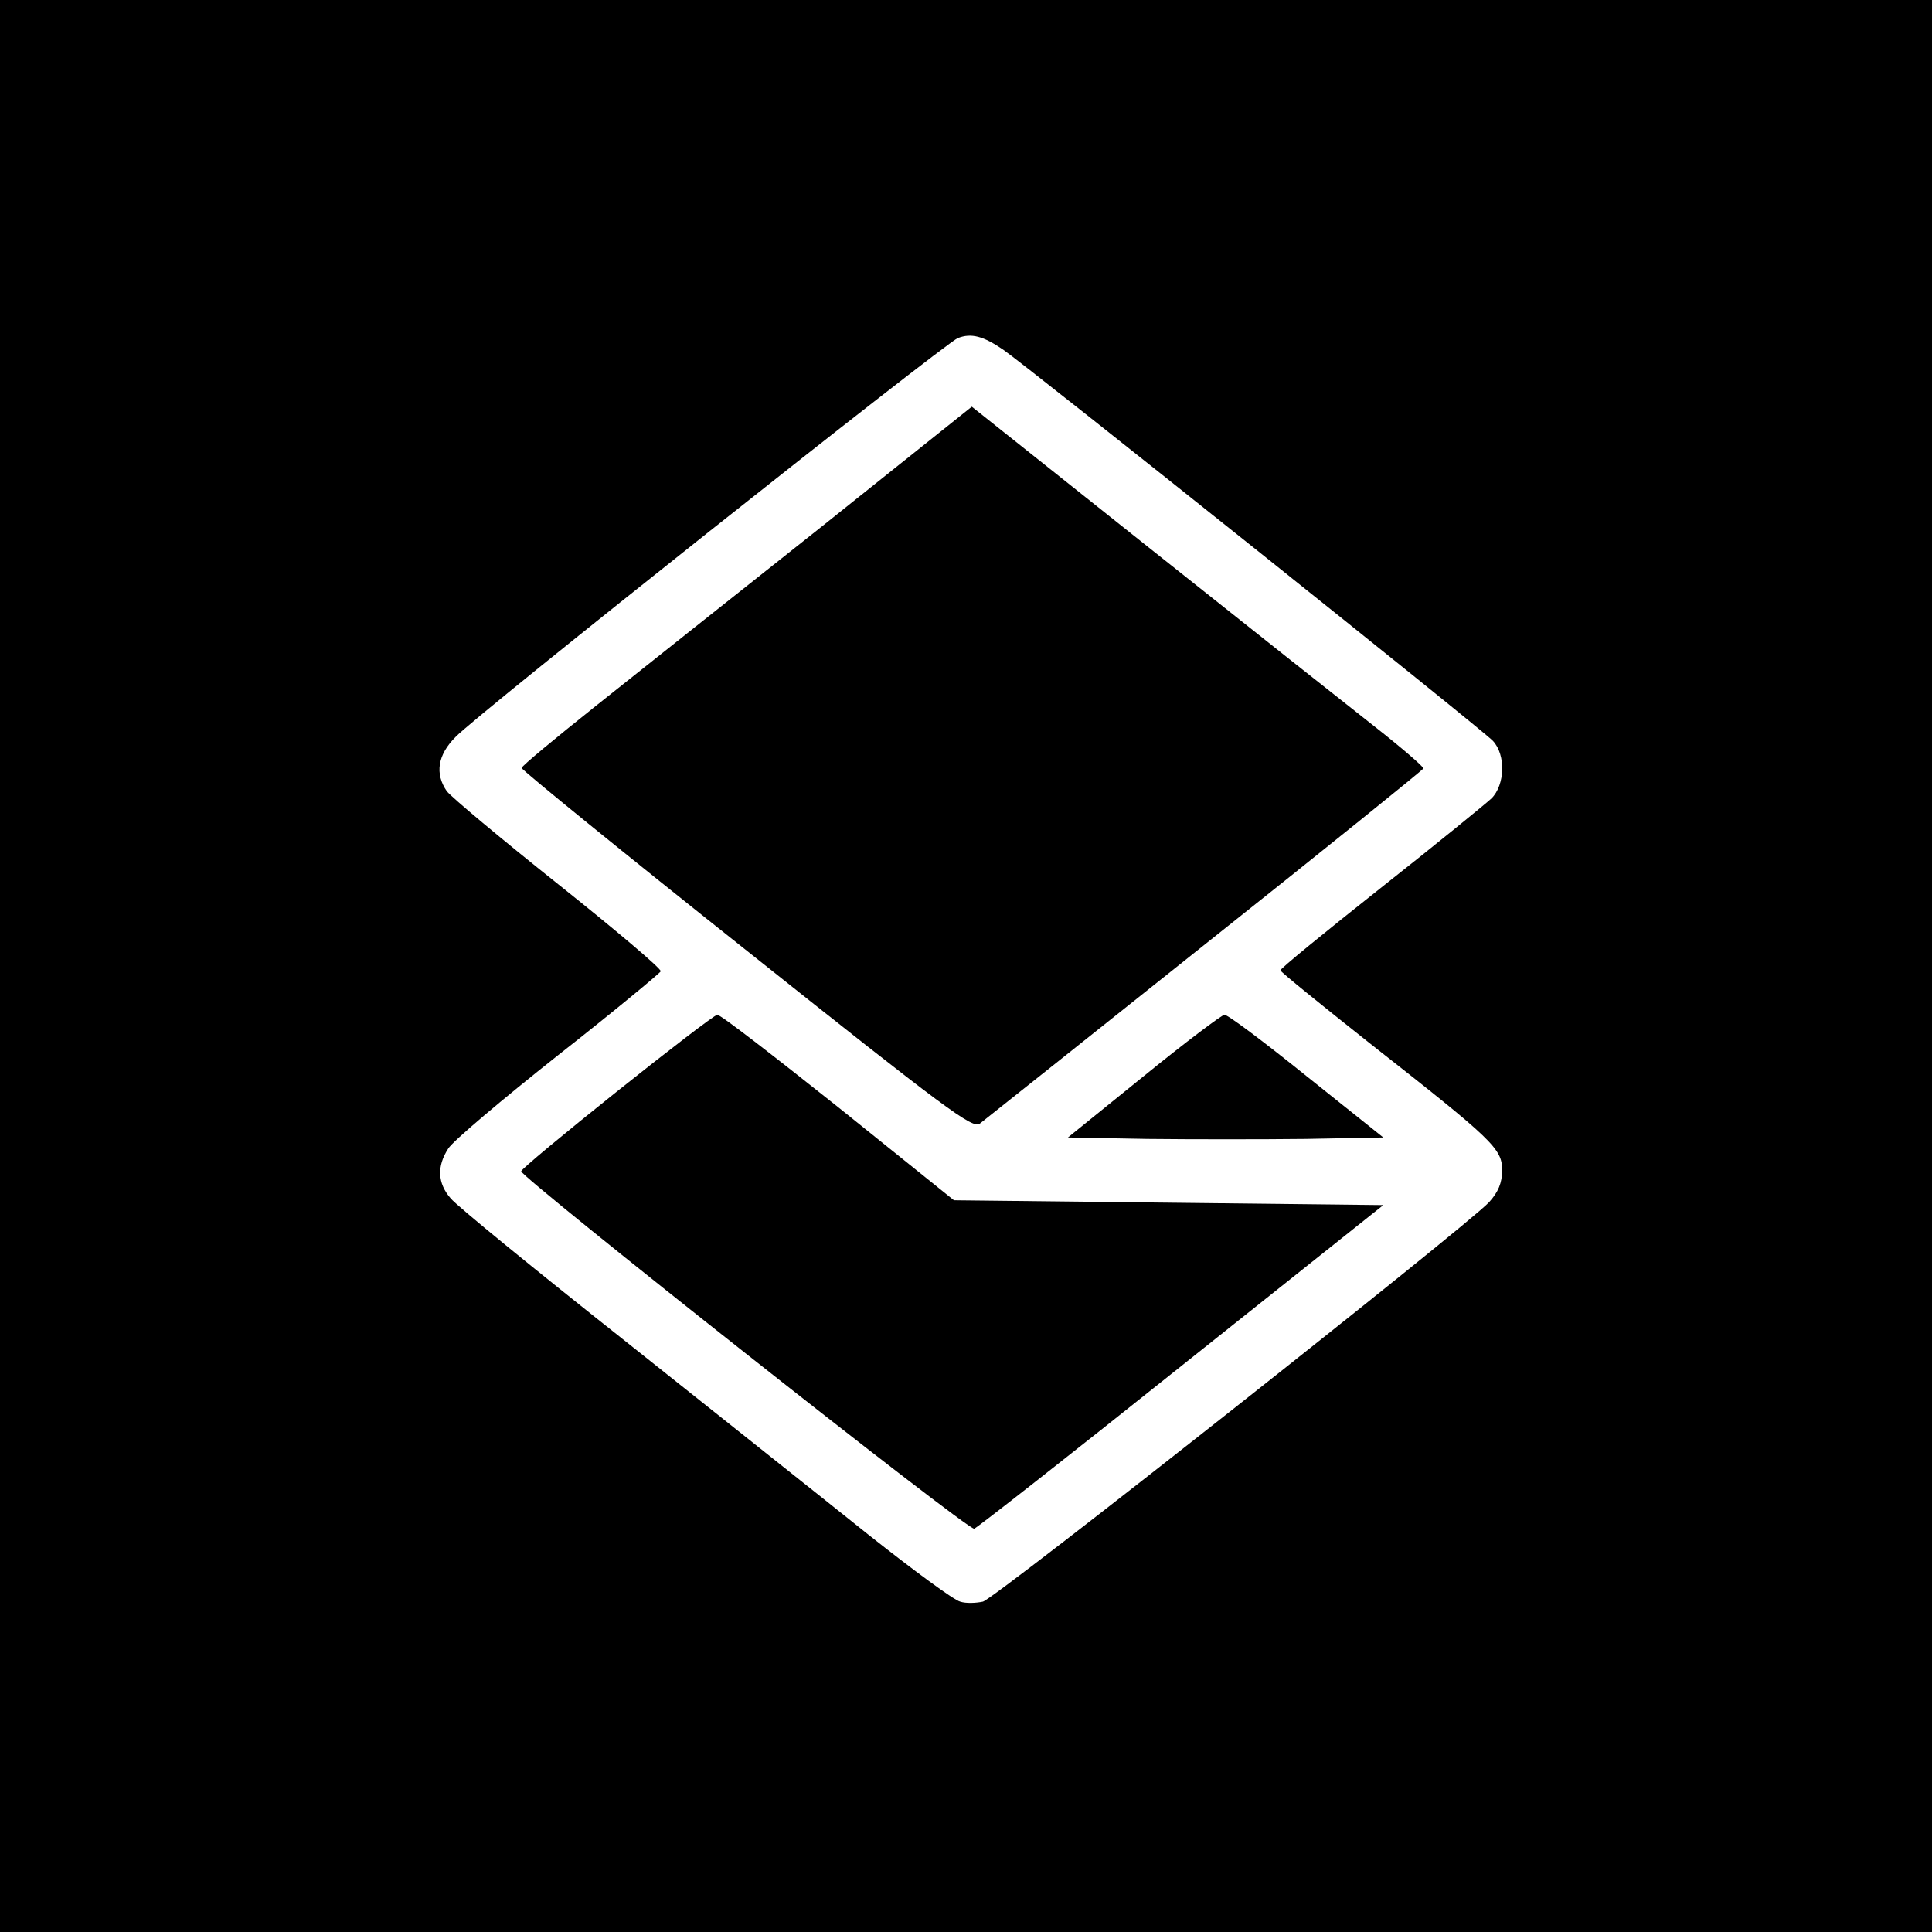
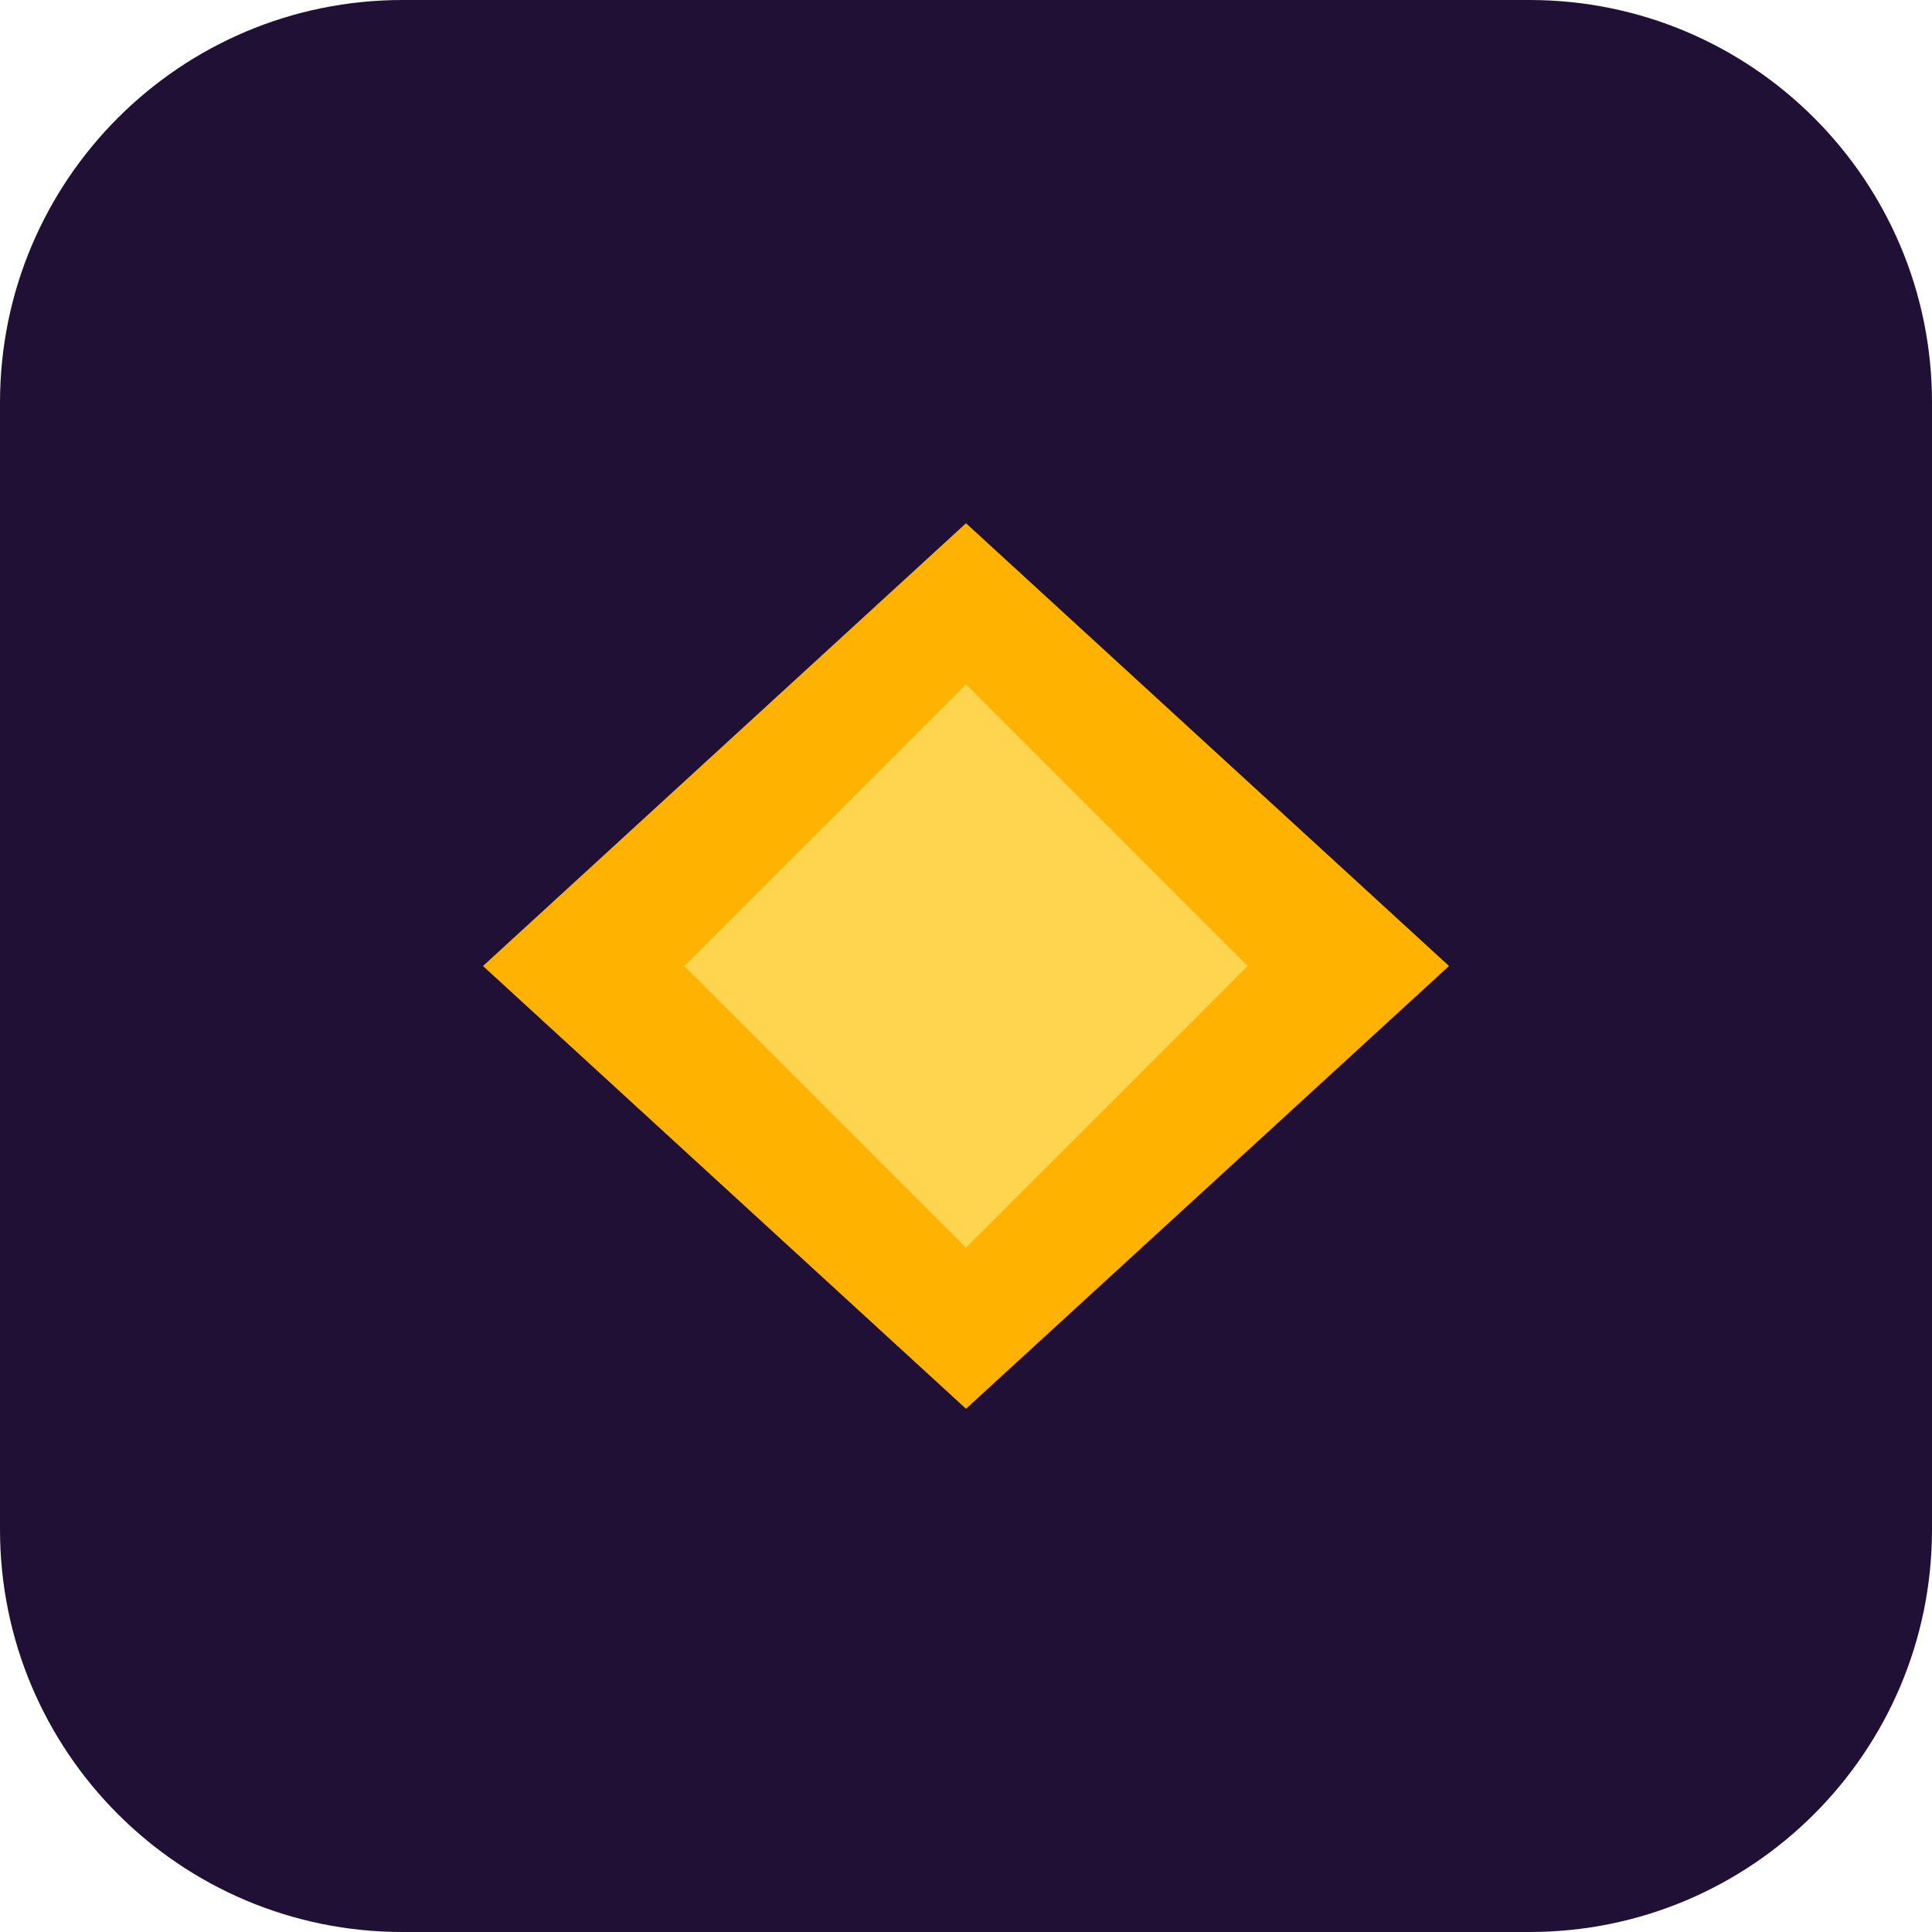
- <svg xmlns="http://www.w3.org/2000/svg" version="1.0" width="400pt" height="400pt" viewBox="0 0 400 400" preserveAspectRatio="xMidYMid meet">
-   <g transform="translate(0,400) scale(0.1,-0.1)" fill="#000000" stroke="none">
-     <path d="M0 2000 l0 -2000 2000 0 2000 0 0 2000 0 2000 -2000 0 -2000 0 0 -2000z m2077 1276 c51 -35 994 -788 1014 -810 27 -29 25 -91 -3 -119 -13 -12 -116 -96 -230 -186 -115 -91 -208 -167 -207 -170 0 -3 84 -71 185 -151 256 -201 274 -218 274 -263 0 -26 -8 -45 -27 -66 -49 -52 -1023 -821 -1048 -827 -14 -3 -35 -4 -47 0 -13 3 -97 65 -188 137 -91 73 -318 253 -505 402 -187 148 -350 281 -362 296 -27 31 -29 66 -5 103 9 15 112 102 227 193 116 91 211 170 213 174 2 5 -94 86 -212 180 -118 94 -222 181 -231 193 -25 36 -19 75 18 112 43 46 1013 815 1040 826 28 11 53 4 94 -24z" />
-     <path d="M1699 2908 c-173 -137 -383 -304 -466 -370 -84 -67 -153 -124 -153 -128 0 -4 210 -175 467 -379 411 -327 468 -370 482 -357 9 7 219 174 466 371 248 197 451 361 452 364 1 3 -44 42 -100 86 -56 44 -267 211 -468 371 l-367 292 -313 -250z" />
-     <path d="M1277 1740 c-109 -87 -198 -161 -198 -165 0 -13 926 -745 938 -740 6 2 200 154 429 337 l418 333 -444 5 -445 5 -240 193 c-132 105 -244 192 -250 191 -5 0 -99 -72 -208 -159z" />
-     <path d="M2368 1772 l-157 -127 165 -3 c91 -1 238 -1 327 0 l161 3 -159 127 c-88 71 -164 128 -170 127 -5 0 -81 -57 -167 -127z" />
-   </g>
+ <svg xmlns="http://www.w3.org/2000/svg" viewBox="0 0 48 48" width="48" height="48">
+   <rect width="48" height="48" rx="10" fill="#201035" />
+   <path fill="#FFB300" d="M12 24l12-11 12 11-12 11z" />
+   <path fill="#FFD54F" d="M17 24l7-7 7 7-7 7z" />
</svg>
